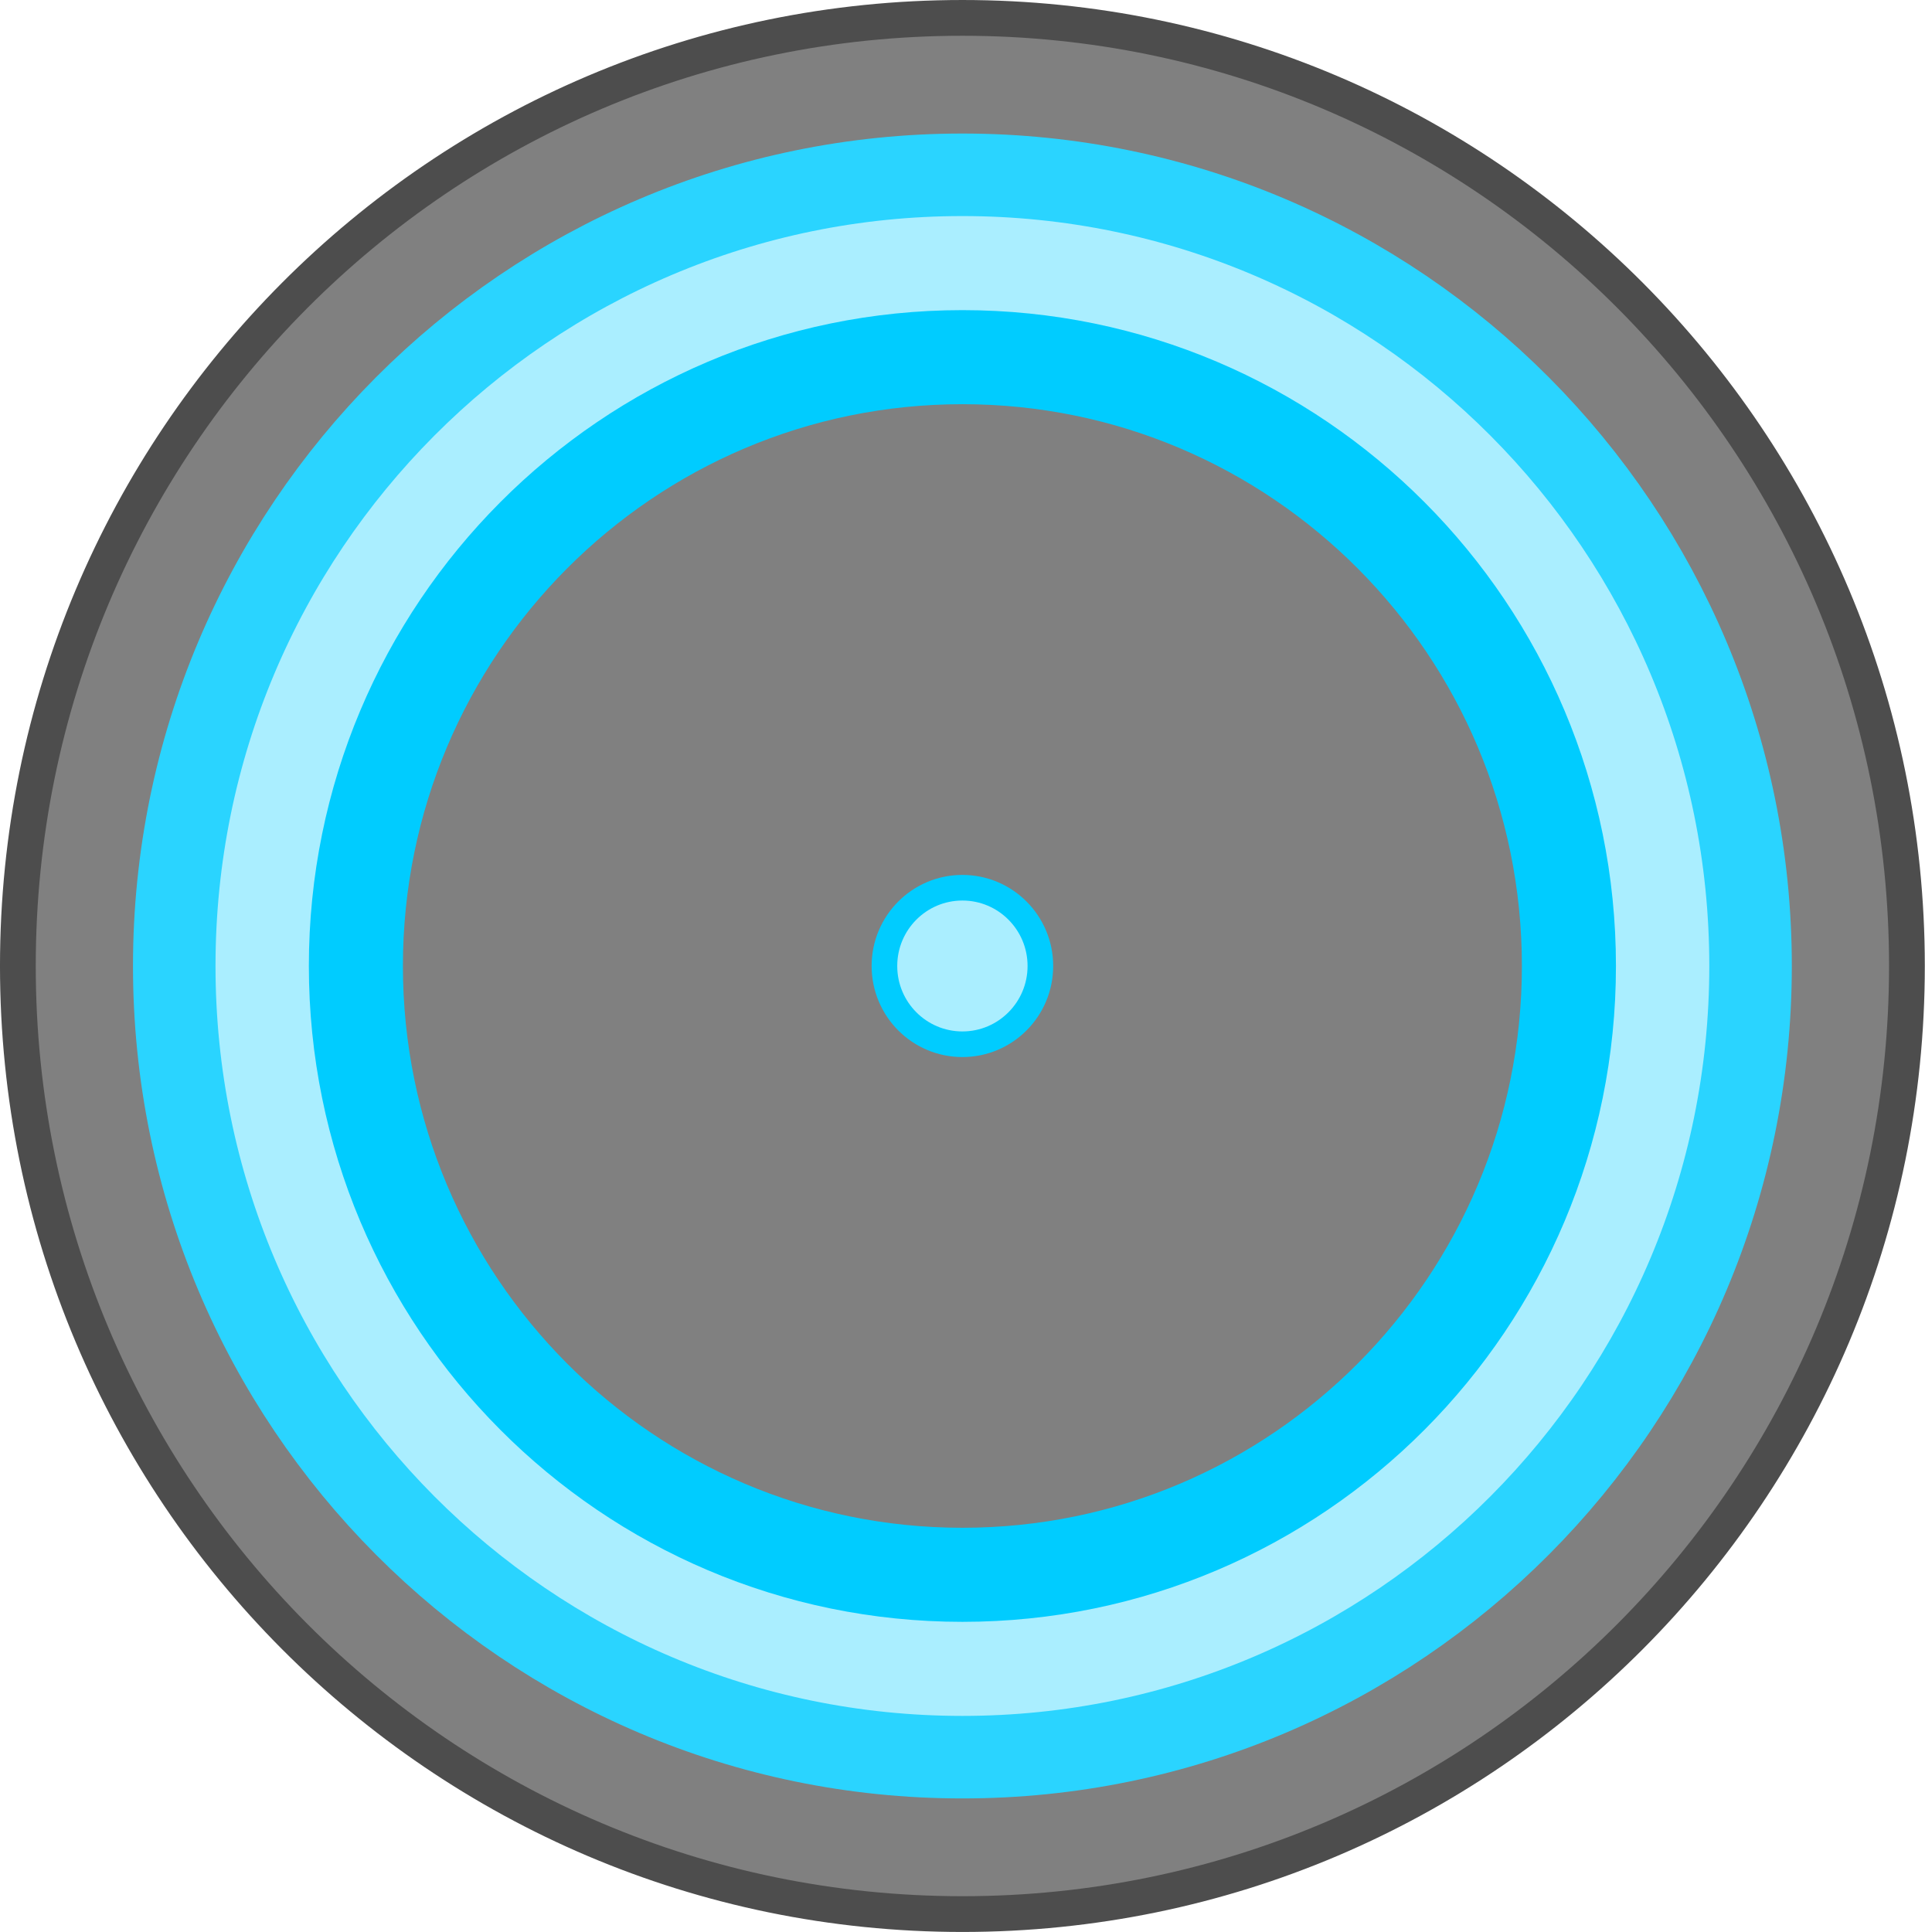
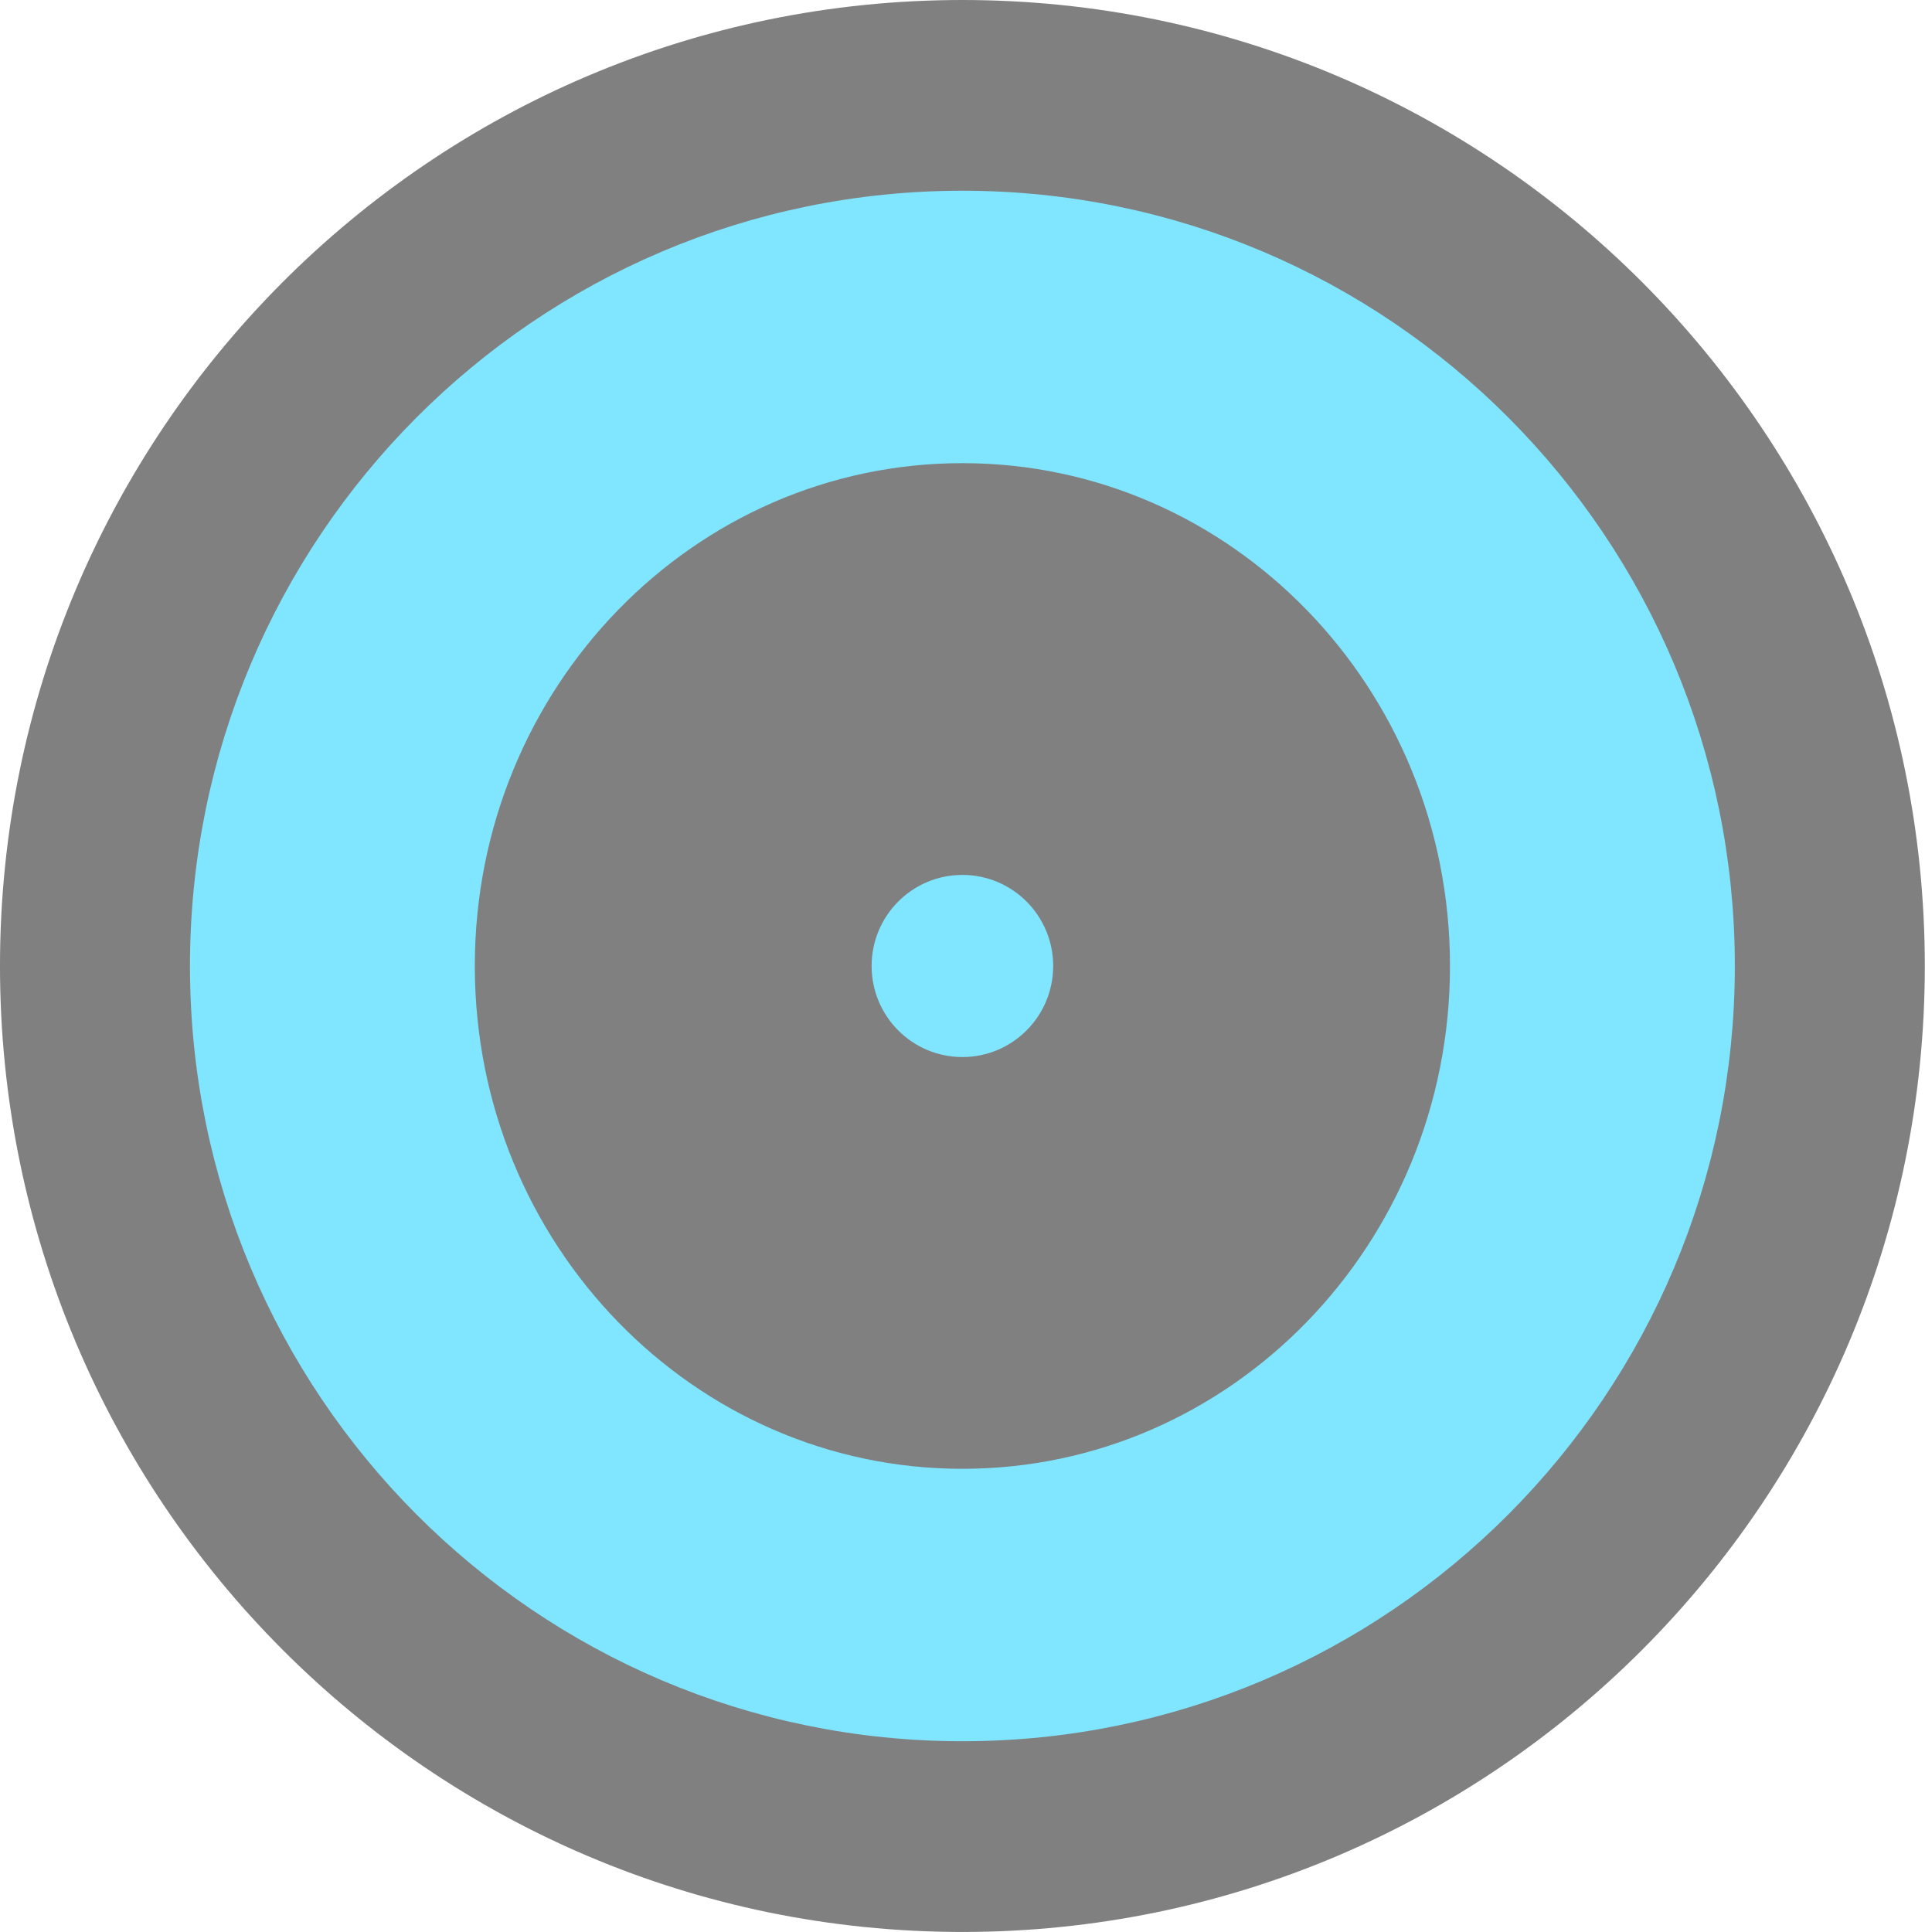
<svg xmlns="http://www.w3.org/2000/svg" width="53.715mm" height="53.915mm" viewBox="0 0 53.715 53.915" version="1.1" id="svg587">
  <defs id="defs584" />
  <g id="layer1" transform="translate(-28.66727,-68.47592)">
-     <ellipse style="fill:#808080;fill-opacity:1;stroke:#4d4d4d;stroke-width:0.998;stroke-opacity:1;paint-order:markers fill stroke;stop-color:#000000" id="circle863" cx="55.525" cy="95.433" rx="26.359" ry="26.458" />
+     <ellipse style="fill:#808080;fill-opacity:1;stroke:#808080;stroke-width:0.998;stroke-opacity:1;paint-order:markers fill stroke;stop-color:#000000" id="circle863" cx="55.525" cy="95.433" rx="26.359" ry="26.458" />
    <ellipse style="fill:#9558b2;fill-opacity:1;stroke:none;stroke-width:2.117;stroke-miterlimit:4;stroke-dasharray:none;paint-order:markers fill stroke;stop-color:#000000" id="ellipse873" cx="55.525" cy="95.433" rx="20.216" ry="20.292" />
    <ellipse style="fill:#666666;fill-opacity:1;stroke:none;stroke-width:2.117;stroke-miterlimit:4;stroke-dasharray:none;paint-order:markers fill stroke;stop-color:#000000" id="ellipse875" cx="55.525" cy="95.433" rx="13.65" ry="13.701" />
    <ellipse style="fill:#9558b2;fill-opacity:1;stroke:none;stroke-width:2.117;stroke-miterlimit:4;stroke-dasharray:none;paint-order:markers fill stroke;stop-color:#000000" id="ellipse877" cx="55.525" cy="95.433" rx="3.043" ry="3.055" />
-     <ellipse style="fill:#aaeeff;fill-opacity:1;stroke:#2ad4ff;stroke-width:2.303;stroke-miterlimit:4;stroke-dasharray:none;stroke-opacity:1;paint-order:markers fill stroke;stop-color:#000000" id="ellipse879" cx="55.525" cy="95.433" rx="21.995" ry="22.079" />
-     <ellipse style="fill:#808080;fill-opacity:1;stroke:#00ccff;stroke-width:2.625;stroke-miterlimit:4;stroke-dasharray:none;stroke-opacity:1;paint-order:markers fill stroke;stop-color:#000000" id="ellipse881" cx="55.525" cy="95.433" rx="16.926" ry="16.99" />
-     <ellipse style="fill:#aaeeff;fill-opacity:1;stroke:#00ccff;stroke-width:0.715;stroke-miterlimit:4;stroke-dasharray:none;stroke-opacity:1;paint-order:markers fill stroke;stop-color:#000000" id="ellipse895-5" cx="55.525" cy="95.433" rx="2.176" ry="2.184" />
+     <ellipse style="fill:#80e5ff;fill-opacity:1;stroke:#80e5ff;stroke-width:2.145;stroke-miterlimit:4;stroke-dasharray:none;stroke-opacity:1;paint-order:markers fill stroke;stop-color:#000000" id="ellipse879" cx="55.525" cy="95.433" rx="20.484" ry="20.562" />
+     <ellipse style="fill:#808080;fill-opacity:1;stroke:#80e5ff;stroke-width:2.318;stroke-miterlimit:4;stroke-dasharray:none;stroke-opacity:1;paint-order:markers fill stroke;stop-color:#000000" id="ellipse881" cx="55.525" cy="95.433" rx="14.766" ry="15.191" />
+     <ellipse style="fill:#80e5ff;fill-opacity:1;stroke:#80e5ff;stroke-width:0.715;stroke-miterlimit:4;stroke-dasharray:none;stroke-opacity:1;paint-order:markers fill stroke;stop-color:#000000" id="ellipse895-5" cx="55.525" cy="95.433" rx="2.176" ry="2.184" />
  </g>
</svg>
